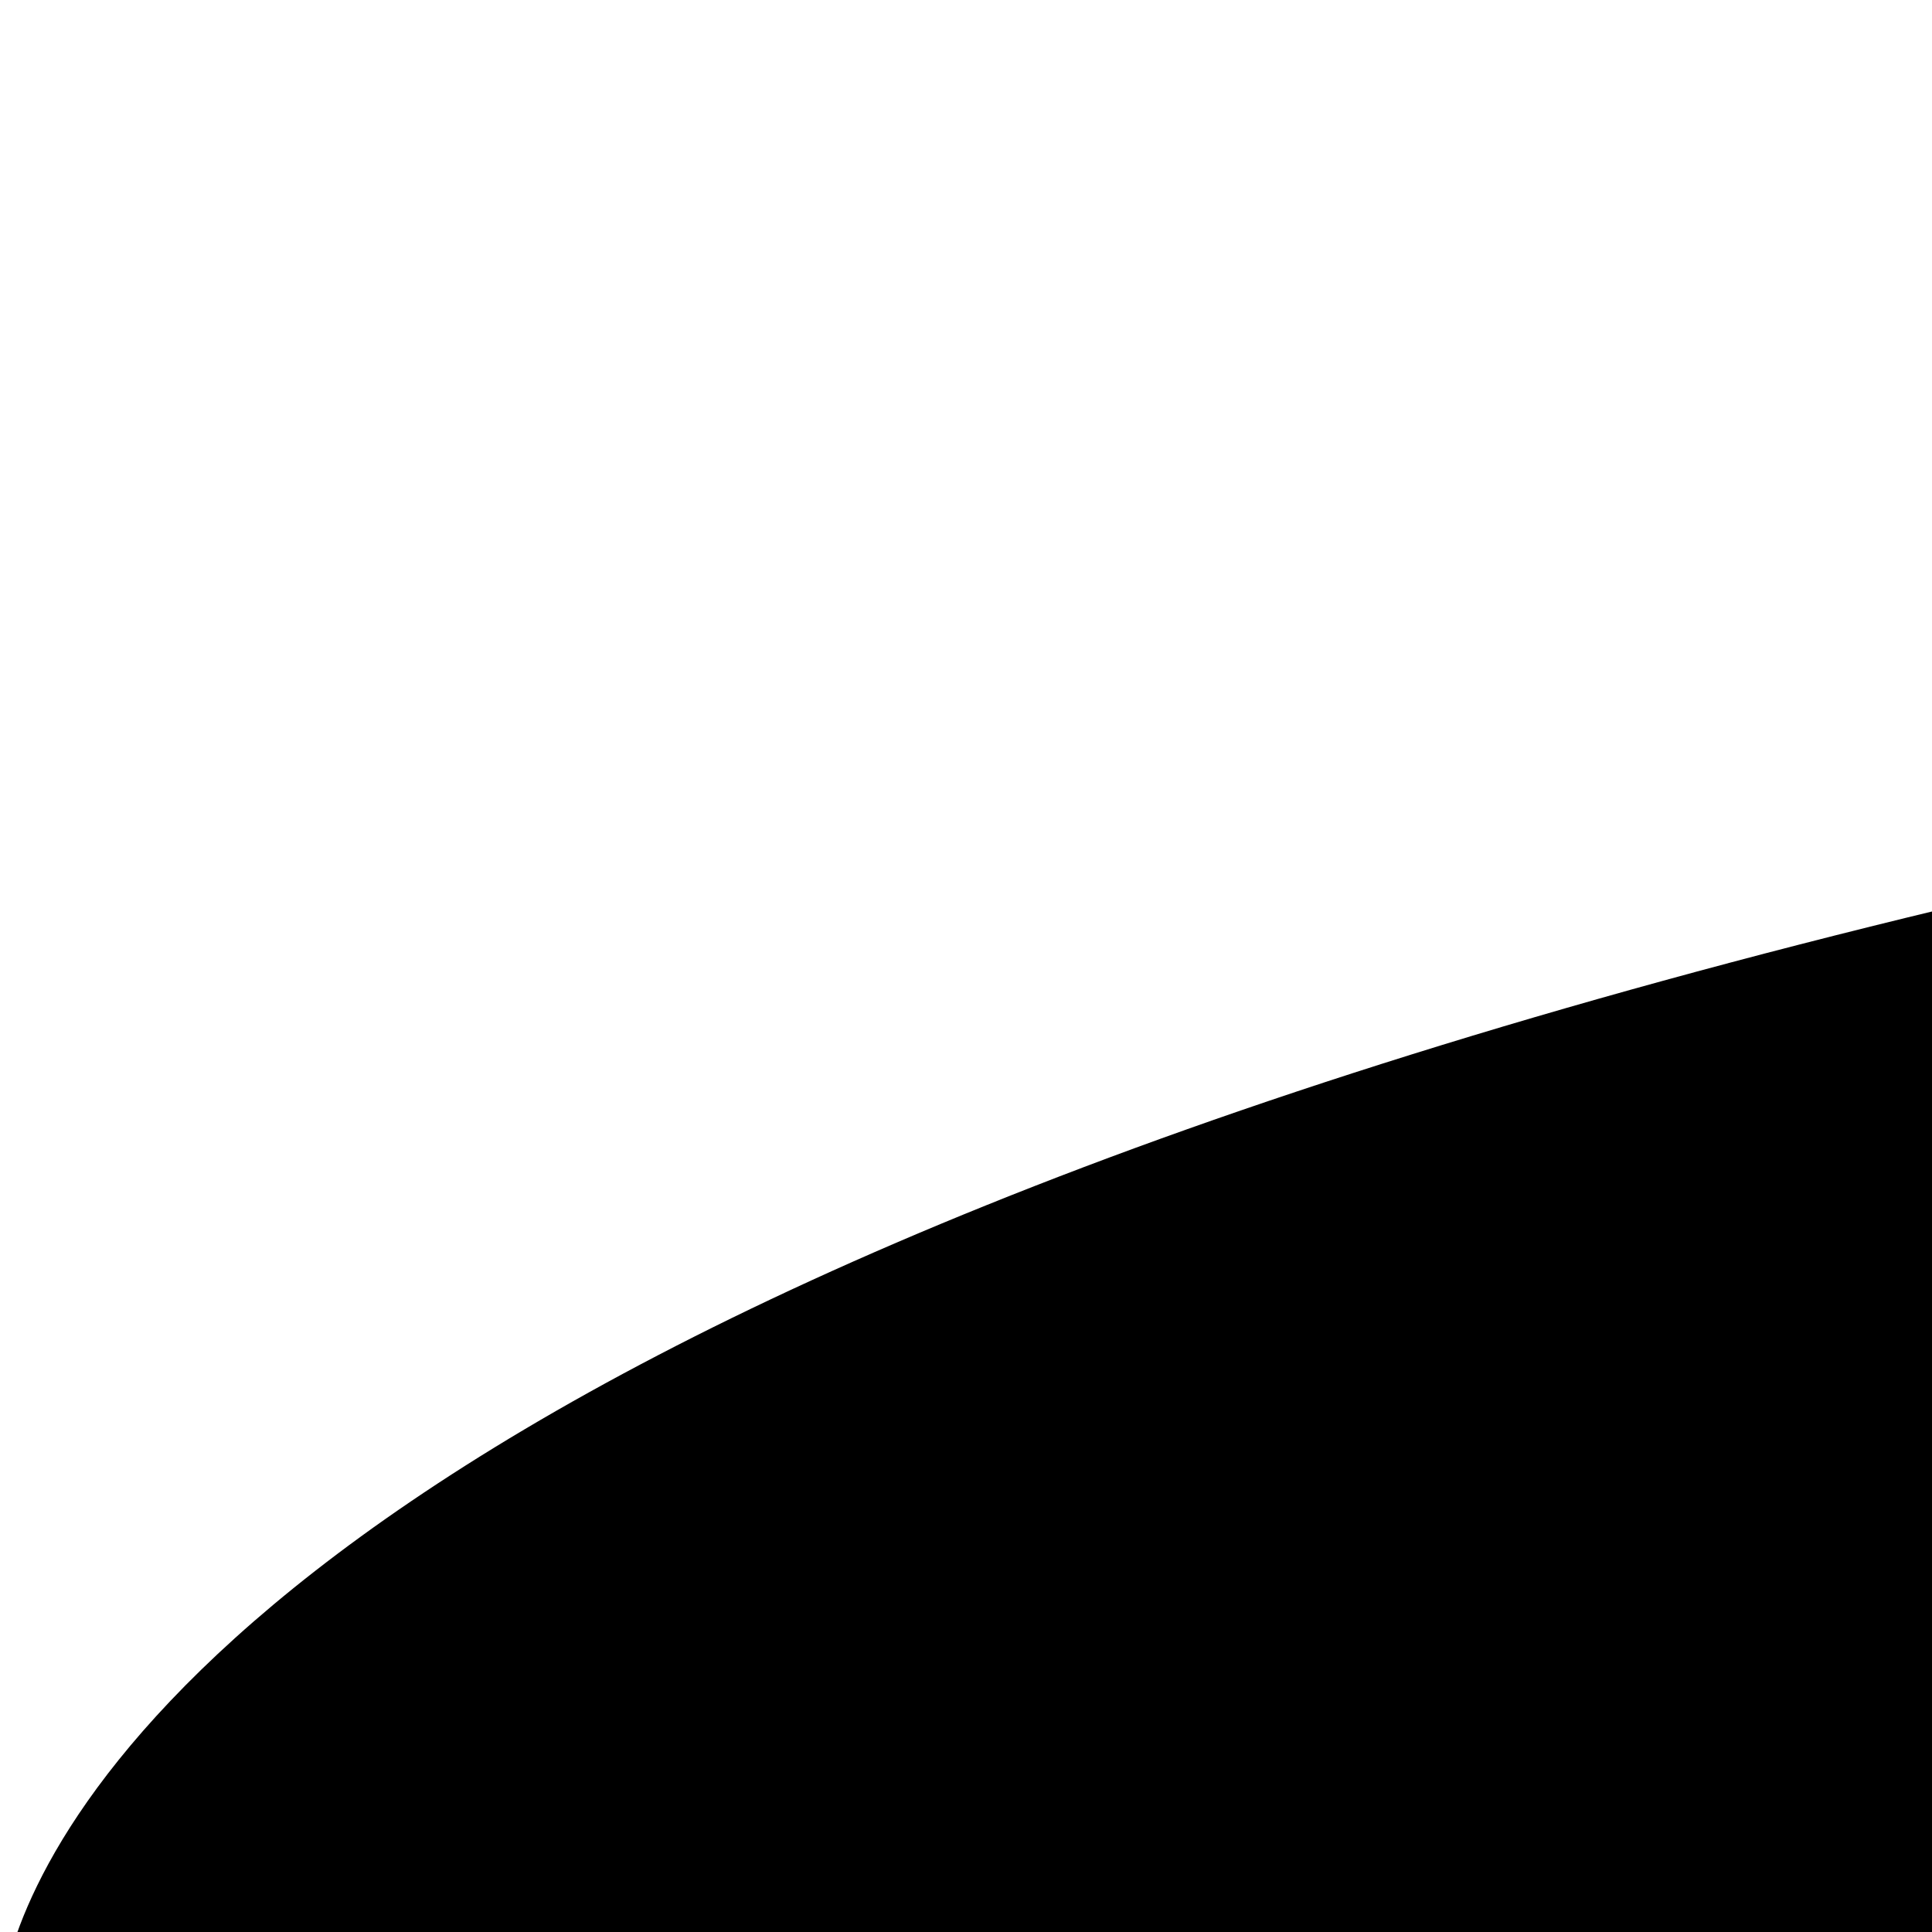
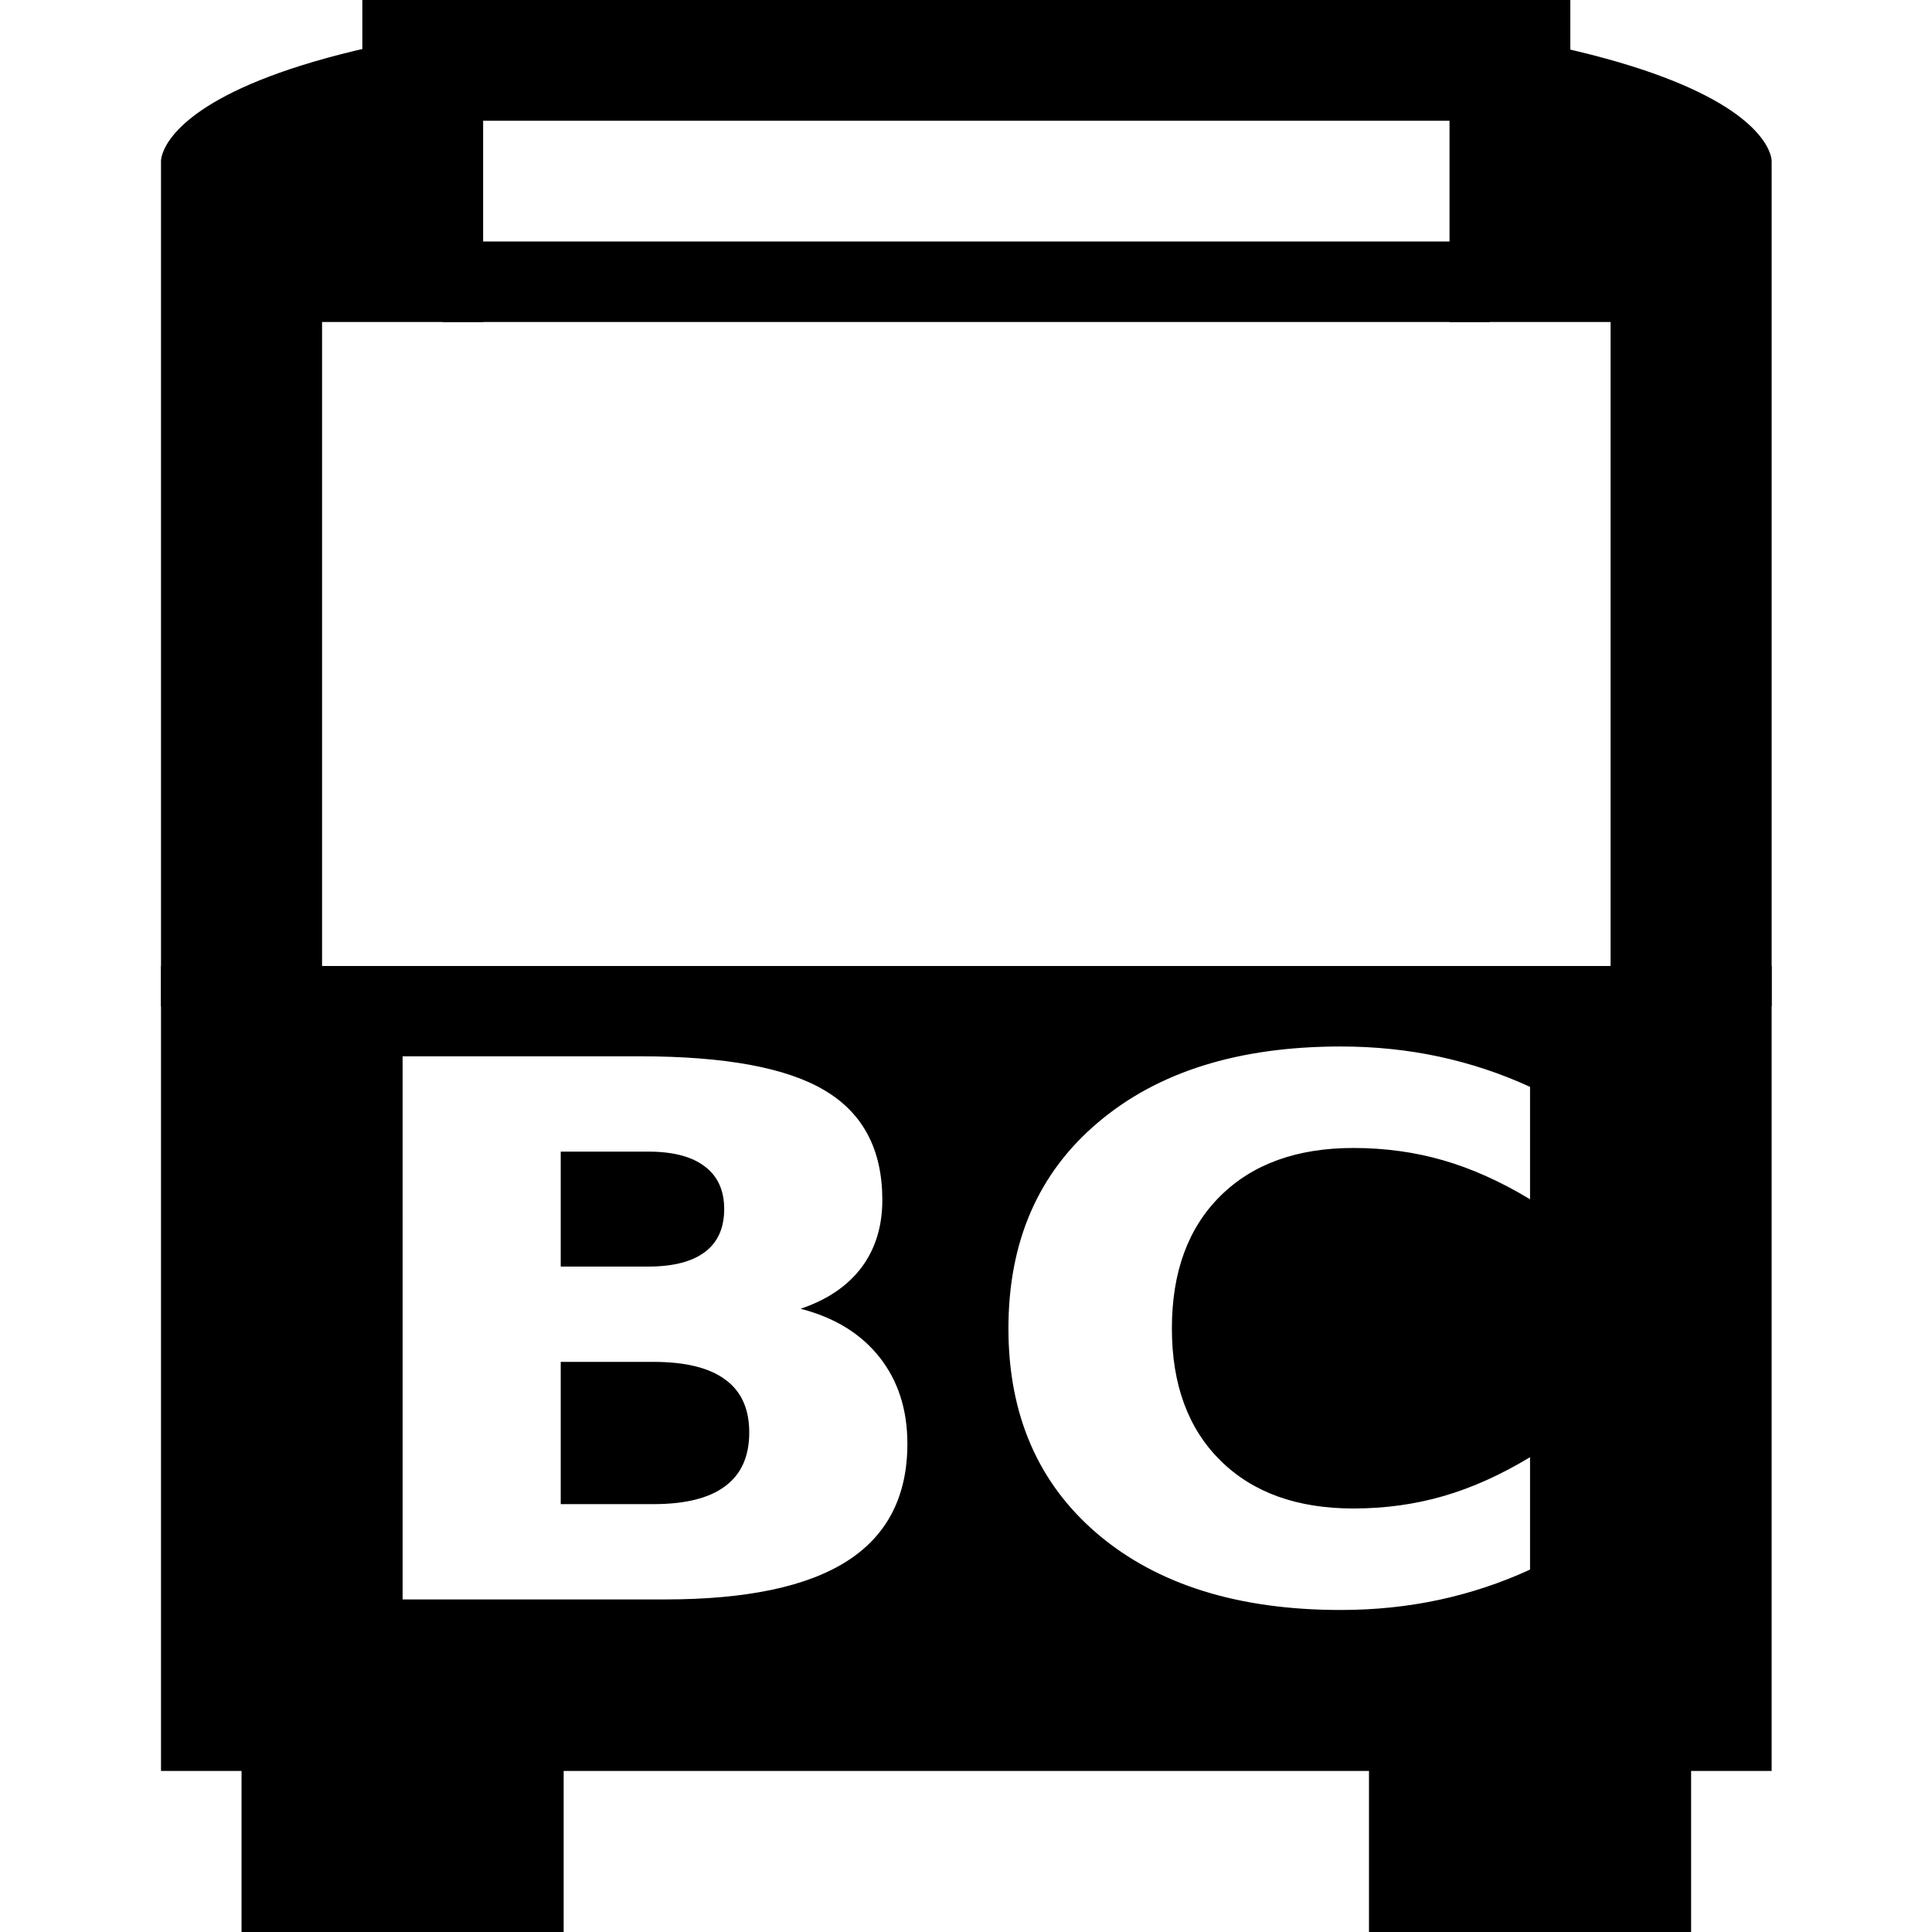
- <svg xmlns="http://www.w3.org/2000/svg" viewBox="0 0 24 24">
-   <path style="fill-opacity:1;stroke:none;stroke-width:0;stroke-miterlimit:4;stroke-dasharray:none;stroke-opacity:1" d="M 0,472.441 V 850.395 H 755.906 V 472.441 Z m 553.656,37.795 c 16.064,0 31.483,1.595 46.262,4.783 14.778,3.188 28.98,7.913 42.602,14.176 v 52.775 c -13.75,-8.312 -27.309,-14.404 -40.674,-18.275 -13.365,-3.871 -27.436,-5.807 -42.215,-5.807 -26.473,0 -47.291,7.515 -62.455,22.545 -15.164,15.03 -22.746,35.755 -22.746,62.172 0,26.303 7.582,46.97 22.746,62 15.164,15.03 35.982,22.545 62.455,22.545 14.778,0 28.85,-1.935 42.215,-5.807 13.365,-3.871 26.923,-9.963 40.674,-18.275 v 52.775 c -13.622,6.263 -27.823,10.989 -42.602,14.178 -14.778,3.188 -30.198,4.781 -46.262,4.781 -47.934,0 -85.909,-11.841 -113.924,-35.525 -28.015,-23.798 -42.021,-56.022 -42.021,-96.672 0,-40.764 14.007,-72.988 42.021,-96.672 28.015,-23.798 65.99,-35.697 113.924,-35.697 z m -440.27,4.611 h 111.416 c 39.966,0 68.88,5.351 86.742,16.055 17.991,10.703 26.988,27.84 26.988,51.41 0,12.411 -3.278,23.002 -9.832,31.77 -6.554,8.654 -16.064,15.088 -28.529,19.301 15.935,4.099 28.273,11.67 37.012,22.715 8.739,11.045 13.107,24.595 13.107,40.65 0,24.595 -9.38,42.928 -28.143,54.998 -18.762,12.07 -47.292,18.104 -85.588,18.104 H 113.387 Z m 74.213,44.75 v 53.971 h 41.059 c 11.694,0 20.562,-2.275 26.602,-6.83 6.04,-4.555 9.059,-11.273 9.059,-20.154 0,-8.768 -3.019,-15.43 -9.059,-19.984 -6.04,-4.668 -14.907,-7.002 -26.602,-7.002 z m 0,98.721 v 66.783 h 43.564 c 14.907,0 26.088,-2.79 33.541,-8.369 7.582,-5.579 11.373,-14.007 11.373,-25.279 0,-11.045 -3.728,-19.3 -11.182,-24.766 -7.453,-5.579 -18.697,-8.369 -33.732,-8.369 z" transform="scale(0.2645833)" />
-   <rect style="fill-opacity:1;stroke:none;stroke-width:0;stroke-miterlimit:4;stroke-dasharray:none;stroke-opacity:1" width="40" height="40" x="10" y="205" />
-   <rect style="fill-opacity:1;stroke:none;stroke-width:0;stroke-miterlimit:4;stroke-dasharray:none;stroke-opacity:1" width="40" height="40" x="150" y="205" />
-   <path style="fill-opacity:1;stroke:none;stroke-width:0;stroke-linecap:butt;stroke-linejoin:miter;stroke-miterlimit:4;stroke-dasharray:none;stroke-opacity:1" d="M 0,25 V 130 H 20 V 45 H 40 V 20 h 120 v 25 h 20 v 85 h 20 V 25 C 200,25 200.631,5.087 100,5 -0.631,4.913 0,25 0,25 Z" />
-   <rect style="fill-opacity:1;stroke:none;stroke-width:0;stroke-miterlimit:4;stroke-dasharray:none;stroke-opacity:1" width="150" height="10" x="25" y="5" />
-   <path style="fill-opacity:1;stroke:none;stroke-width:0.265px;stroke-linecap:butt;stroke-linejoin:miter;stroke-opacity:1" d="M 35,45 H 165 V 35 H 35 Z" />
+ <svg xmlns="http://www.w3.org/2000/svg" version="1.1" viewBox="0 0 24 24">
+   <g transform="matrix(.10004 0 0 .1 2 -.49997)">
+     <path transform="scale(.26458)" d="m0 472.44v377.95h755.91v-377.95zm553.66 37.795c16.064 0 31.483 1.595 46.262 4.783s28.98 7.913 42.602 14.176v52.775c-13.75-8.312-27.309-14.404-40.674-18.275-13.365-3.871-27.436-5.807-42.215-5.807-26.473 0-47.291 7.515-62.455 22.545-15.164 15.03-22.746 35.755-22.746 62.172 0 26.303 7.582 46.97 22.746 62 15.164 15.03 35.982 22.545 62.455 22.545 14.778 0 28.85-1.935 42.215-5.807 13.365-3.871 26.923-9.963 40.674-18.275v52.775c-13.622 6.263-27.823 10.99-42.602 14.178-14.778 3.188-30.198 4.781-46.262 4.781-47.934 0-85.909-11.841-113.92-35.525-28.015-23.798-42.021-56.022-42.021-96.672 0-40.764 14.007-72.988 42.021-96.672 28.015-23.798 65.99-35.697 113.92-35.697zm-440.27 4.611h111.42c39.966 0 68.88 5.351 86.742 16.055 17.991 10.703 26.988 27.84 26.988 51.41 0 12.411-3.278 23.002-9.832 31.77-6.554 8.654-16.064 15.088-28.529 19.301 15.935 4.099 28.273 11.67 37.012 22.715 8.739 11.045 13.107 24.595 13.107 40.65 0 24.595-9.38 42.928-28.143 54.998s-47.292 18.104-85.588 18.104h-123.17zm74.213 44.75v53.971h41.059c11.694 0 20.562-2.275 26.602-6.83 6.04-4.555 9.059-11.273 9.059-20.154 0-8.768-3.019-15.43-9.059-19.984-6.04-4.668-14.907-7.002-26.602-7.002zm0 98.721v66.783h43.564c14.907 0 26.088-2.79 33.541-8.369 7.582-5.579 11.373-14.007 11.373-25.279 0-11.045-3.728-19.3-11.182-24.766-7.454-5.579-18.697-8.369-33.732-8.369z" />
+     <rect x="10" y="205" width="40" height="40" />
+     <rect x="150" y="205" width="40" height="40" />
+     <path d="m0 25v105h20v-85h20v-25h120v25h20v85h20v-105s0.631-19.913-100-20c-100.63-0.087-100 20-100 20z" />
+     <rect x="25" y="5" width="150" height="10" />
+     <path d="m35 45h130v-10h-130z" />
+   </g>
</svg>
